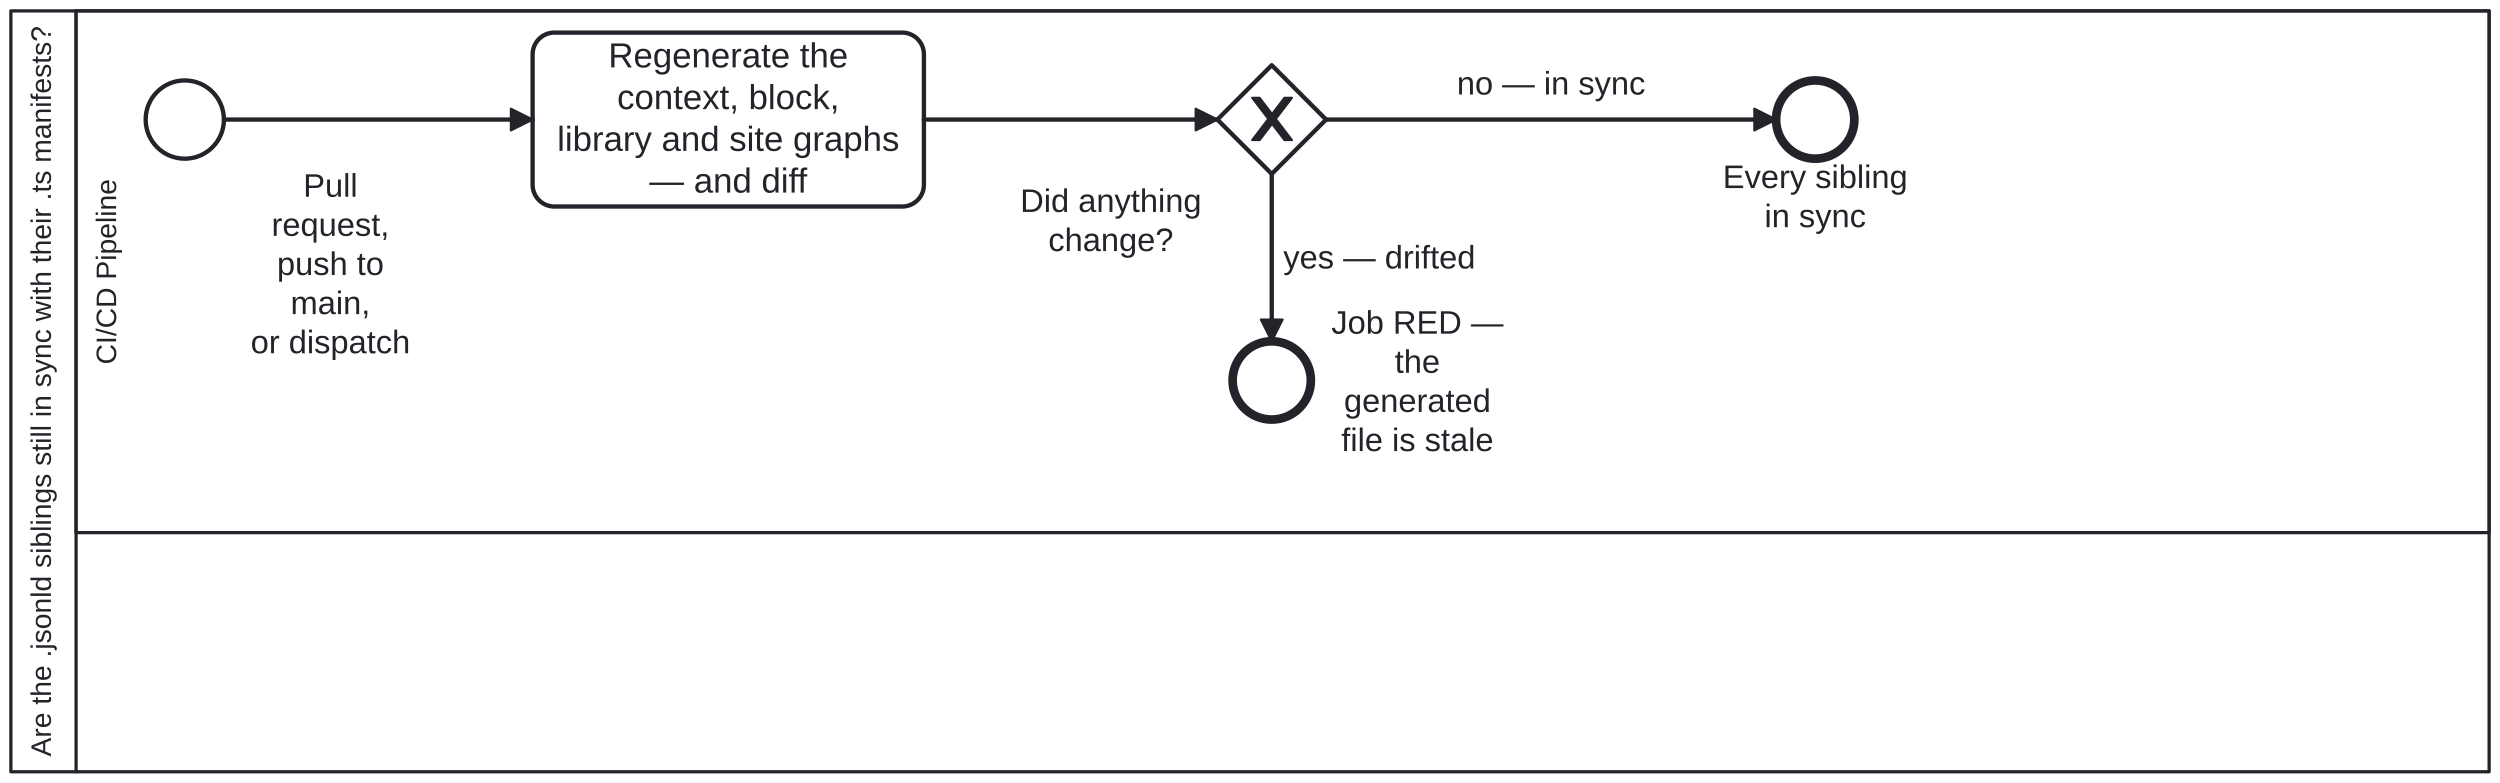
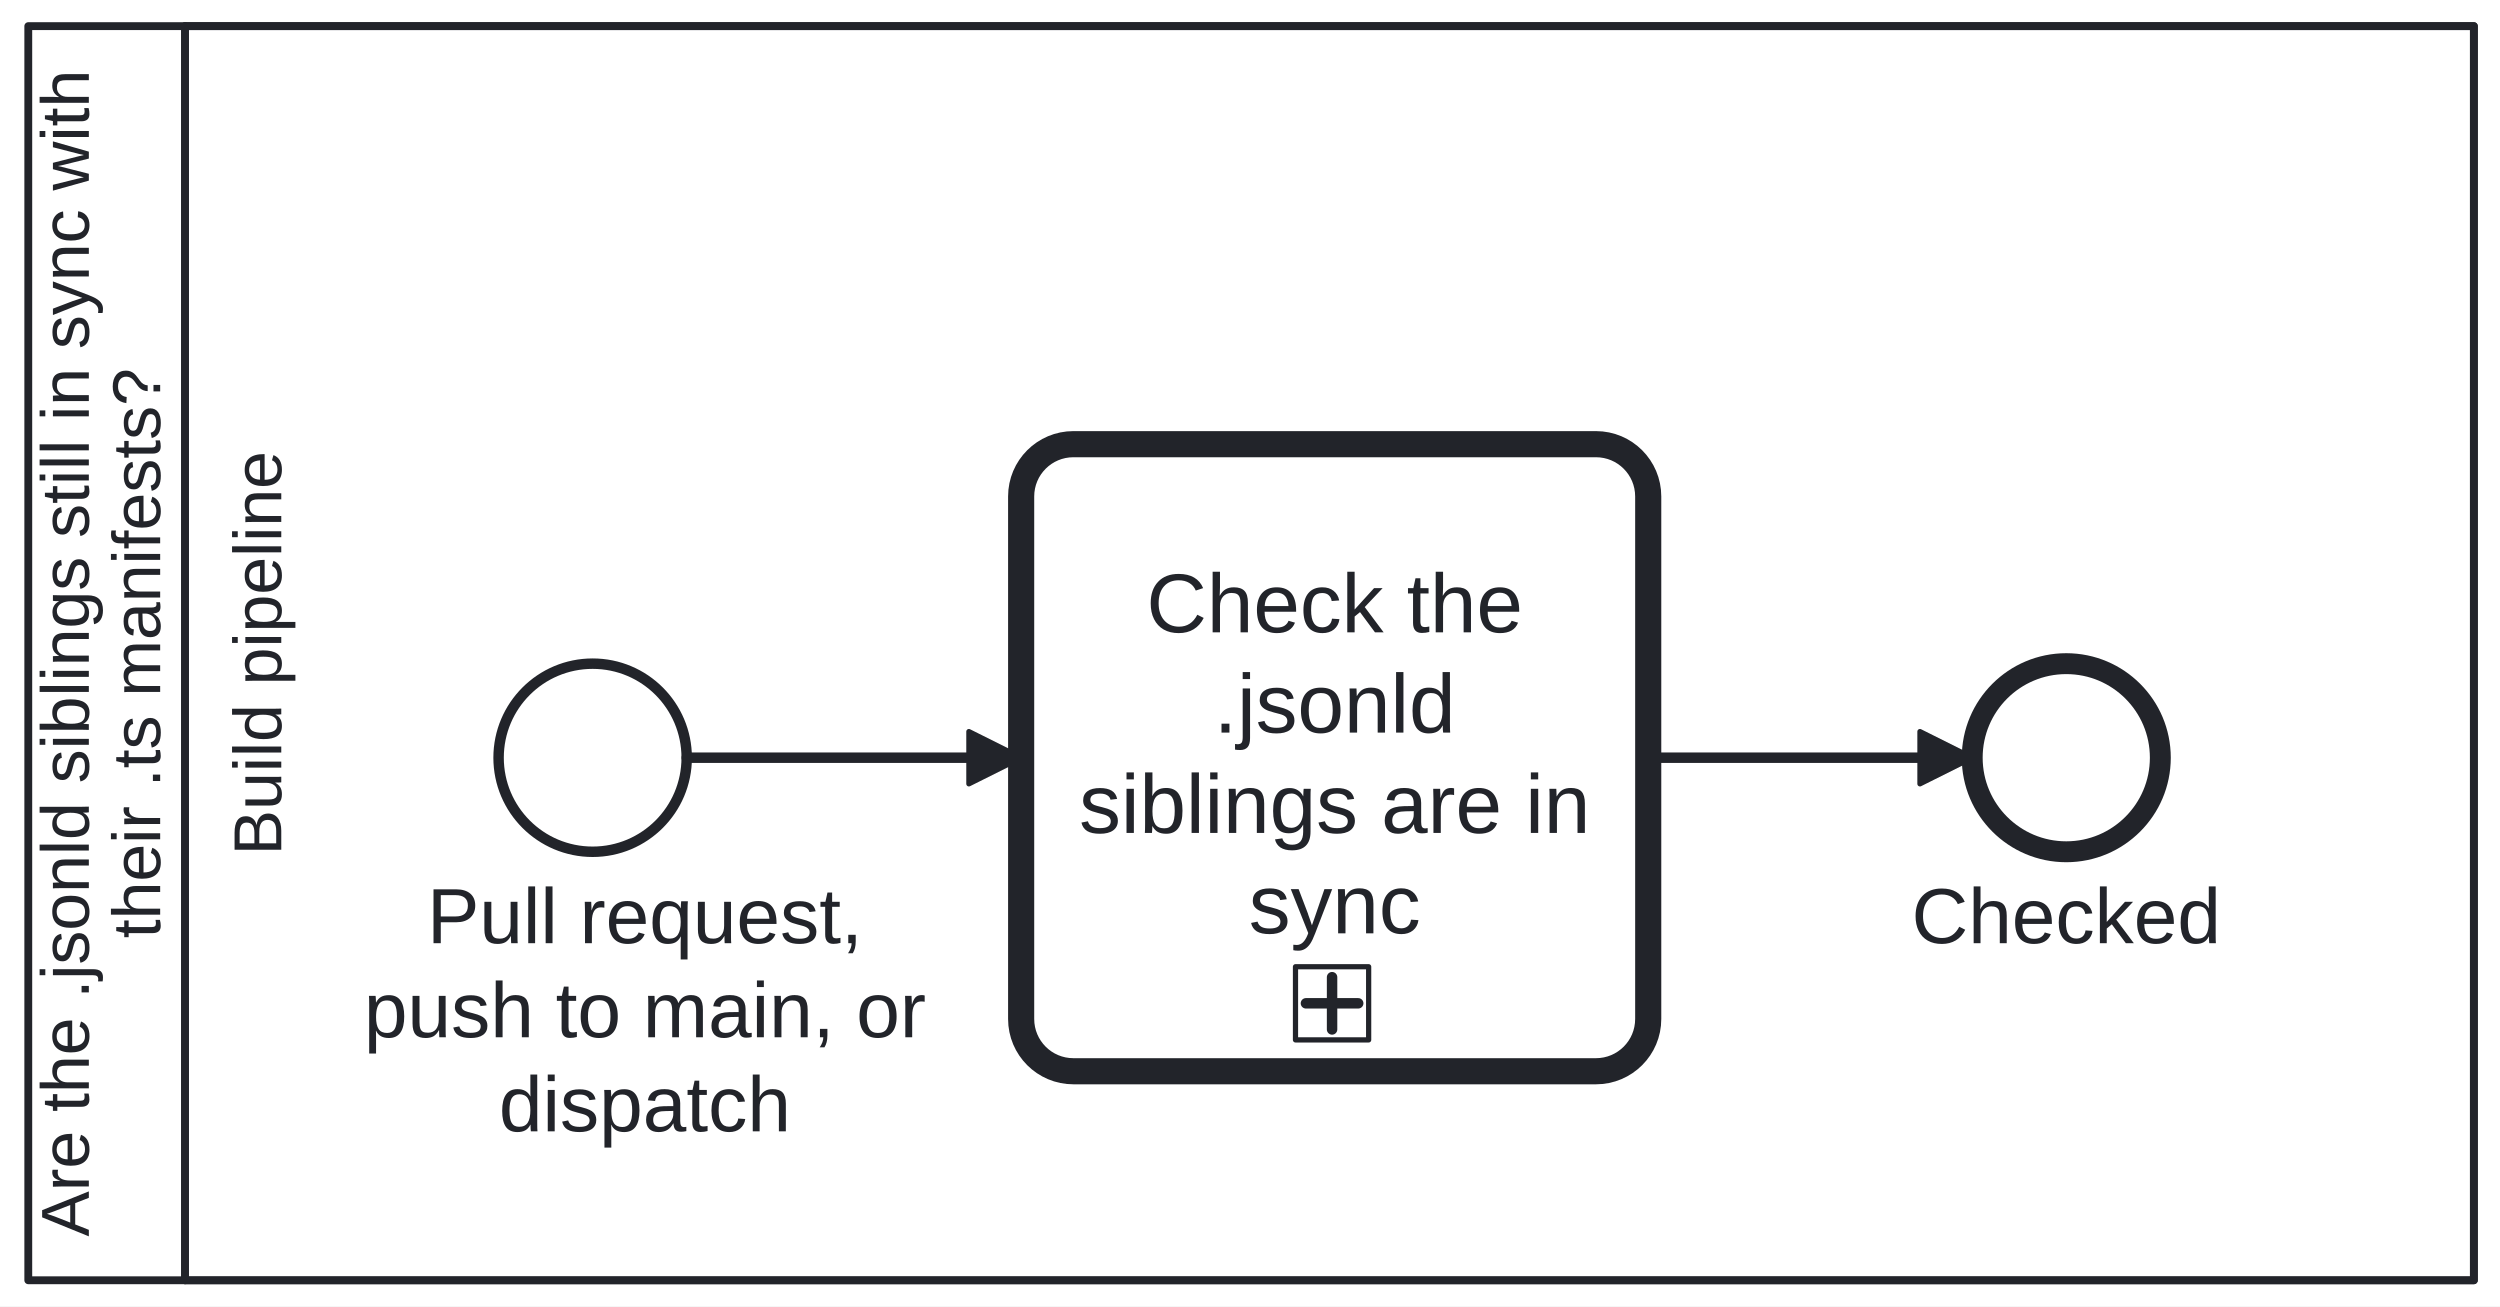
- <svg xmlns="http://www.w3.org/2000/svg" width="100%" style="max-width:100%;height:auto" viewBox="55 55 1150 360" version="1.1">
-   <rect x="55" y="55" width="1150" height="360" fill="#ffffff" />
+ <svg xmlns="http://www.w3.org/2000/svg" width="100%" style="max-width:100%;height:auto" viewBox="54.588 55 478.413 250" version="1.1">
+   <rect x="54.588" y="55" width="478.413" height="250" fill="#ffffff" />
  <g class="djs-group">
    <g class="djs-element djs-shape" data-element-id="Participant_Process_JsonLdDrift" style="display: block;" transform="matrix(1 0 0 1 60 60)">
      <g class="djs-visual">
-         <rect x="0" y="0" width="1140" height="350" rx="0" ry="0" style="stroke-linecap: round; stroke-linejoin: round; stroke: rgb(34, 36, 42); stroke-width: 1.5px; fill: white; fill-opacity: 0.95;" />
-         <path style="fill: none; stroke-linecap: round; stroke-linejoin: round; stroke: rgb(34, 36, 42); stroke-width: 1.5px;" d="M30,0L30,350" />
-         <text lineHeight="1.05" class="djs-label" transform="matrix(-1.83697e-16 -1 1 -1.83697e-16 0 350)" style="font-family: Arial, sans-serif; font-size: 13px; font-weight: normal; fill: rgb(34, 36, 42);">
-           <tspan x="7.016" y="18.413">Are the .jsonld siblings still in sync with their .ts manifests?</tspan>
+         <rect x="0" y="0" width="468" height="240" rx="0" ry="0" style="stroke-linecap: round; stroke-linejoin: round; stroke: rgb(34, 36, 42); stroke-width: 1.5px; fill: white; fill-opacity: 0.95;" />
+         <path style="fill: none; stroke-linecap: round; stroke-linejoin: round; stroke: rgb(34, 36, 42); stroke-width: 1.5px;" d="M30,0L30,240" />
+         <text lineHeight="1.05" class="djs-label" transform="matrix(-1.83697e-16 -1 1 -1.83697e-16 0 240)" style="font-family: Arial, sans-serif; font-size: 13px; font-weight: normal; fill: rgb(34, 36, 42);">
+           <tspan x="8.37" y="11.588">Are the .jsonld siblings still in sync with </tspan>
+           <tspan x="65.451" y="25.238">their .ts manifests?</tspan>
        </text>
      </g>
-       <rect class="djs-hit djs-hit-all" x="0" y="0" width="1140" height="350" style="fill: none; stroke-opacity: 0; stroke: white; stroke-width: 15px;" />
+       <rect class="djs-hit djs-hit-all" x="0" y="0" width="468" height="240" style="fill: none; stroke-opacity: 0; stroke: white; stroke-width: 15px;" />
    </g>
    <g class="djs-children">
      <g class="djs-group">
        <g class="djs-element djs-shape" data-element-id="Lane_Ci" style="display: block;" transform="matrix(1 0 0 1 90 60)">
          <g class="djs-visual">
-             <rect x="0" y="0" width="1110" height="240" rx="0" ry="0" style="stroke-linecap: round; stroke-linejoin: round; stroke: rgb(34, 36, 42); stroke-width: 1.5px; fill: white; fill-opacity: 0.25;" />
+             <rect x="0" y="0" width="438" height="240" rx="0" ry="0" style="stroke-linecap: round; stroke-linejoin: round; stroke: rgb(34, 36, 42); stroke-width: 1.5px; fill: white; fill-opacity: 0.25;" />
            <text lineHeight="1.05" class="djs-label" transform="matrix(-1.83697e-16 -1 1 -1.83697e-16 0 240)" style="font-family: Arial, sans-serif; font-size: 13px; font-weight: normal; fill: rgb(34, 36, 42);">
-               <tspan x="77.372" y="18.413">CI/CD Pipeline</tspan>
+               <tspan x="81.333" y="18.413">Build pipeline</tspan>
            </text>
          </g>
-           <rect class="djs-hit djs-hit-all" x="0" y="0" width="1110" height="240" style="fill: none; stroke-opacity: 0; stroke: white; stroke-width: 15px;" />
+           <rect class="djs-hit djs-hit-all" x="0" y="0" width="438" height="240" style="fill: none; stroke-opacity: 0; stroke: white; stroke-width: 15px;" />
        </g>
      </g>
      <g class="djs-group">
-         <g class="djs-element djs-shape" data-element-id="Start_Change" style="display: block;" transform="matrix(1 0 0 1 122 92)">
+         <g class="djs-element djs-shape" data-element-id="Start_Change" style="display: block;" transform="matrix(1 0 0 1 150 182)">
          <g class="djs-visual">
            <circle cx="18" cy="18" r="18" style="stroke-linecap: round; stroke-linejoin: round; stroke: rgb(34, 36, 42); stroke-width: 2px; fill: white; fill-opacity: 0.95;" />
          </g>
          <rect class="djs-hit djs-hit-all" x="0" y="0" width="36" height="36" style="fill: none; stroke-opacity: 0; stroke: white; stroke-width: 15px;" />
        </g>
      </g>
      <g class="djs-group">
-         <g class="djs-element djs-shape" data-element-id="Start_Change_label" style="display: block;" transform="matrix(1 0 0 1 165 132)">
+         <g class="djs-element djs-shape" data-element-id="Start_Change_label" style="display: block;" transform="matrix(1 0 0 1 124 222)">
          <g class="djs-visual">
            <text lineHeight="1.2" class="djs-label" style="font-family: Arial, sans-serif; font-size: 15px; font-weight: normal; fill: rgb(34, 36, 42);">
-               <tspan x="29.494" y="13.5">Pull </tspan>
-               <tspan x="14.9" y="31.5">request, </tspan>
-               <tspan x="17.398" y="49.5">push to </tspan>
-               <tspan x="23.66" y="67.5">main,</tspan>
-               <tspan x="5.313" y="85.5">or dispatch</tspan>
+               <tspan x="12.311" y="13.5">Pull request, </tspan>
+               <tspan x="0.222" y="31.5">push to main, or</tspan>
+               <tspan x="26.065" y="49.5">dispatch</tspan>
            </text>
          </g>
-           <rect class="djs-hit djs-hit-all" x="0" y="0" width="84" height="72" style="fill: none; stroke-opacity: 0; stroke: white; stroke-width: 15px;" />
+           <rect class="djs-hit djs-hit-all" x="0" y="0" width="108" height="54" style="fill: none; stroke-opacity: 0; stroke: white; stroke-width: 15px;" />
        </g>
      </g>
      <g class="djs-group">
-         <g class="djs-element djs-shape" data-element-id="Task_Check" style="display: block;" transform="matrix(1 0 0 1 300 70)">
-           <g class="djs-visual">
-             <rect x="0" y="0" width="180" height="80" rx="10" ry="10" style="stroke-linecap: round; stroke-linejoin: round; stroke: rgb(34, 36, 42); stroke-width: 2px; fill: white; fill-opacity: 0.95;" />
-             <text lineHeight="1.2" class="djs-label" style="font-family: Arial, sans-serif; font-size: 16px; font-weight: normal; fill: rgb(34, 36, 42);">
-               <tspan x="34.848" y="16">Regenerate the </tspan>
-               <tspan x="38.863" y="35.2">context, block,</tspan>
-               <tspan x="11.293" y="54.4">library and site graphs </tspan>
-               <tspan x="53.68" y="73.6">— and diff</tspan>
-             </text>
+         <a class="fa-subprocess-link" href="https://litlfred.github.io/folio-assistant/cat-harness/process/Process_GeneratedFileDrift" target="_top">
+           <g class="djs-element djs-shape" data-element-id="Call_Drift" style="display: block;" transform="matrix(1 0 0 1 250 140)">
+             <g class="djs-visual">
+               <rect x="0" y="0" width="120" height="120" rx="10" ry="10" style="stroke-linecap: round; stroke-linejoin: round; stroke: rgb(34, 36, 42); stroke-width: 5px; fill: white; fill-opacity: 0.95;" />
+               <text lineHeight="1.2" class="djs-label" style="font-family: Arial, sans-serif; font-size: 16px; font-weight: normal; fill: rgb(34, 36, 42);">
+                 <tspan x="23.98" y="36">Check the </tspan>
+                 <tspan x="36.875" y="55.2">.jsonld </tspan>
+                 <tspan x="11.086" y="74.4">siblings are in</tspan>
+                 <tspan x="43.551" y="93.6">sync</tspan>
+               </text>
+               <rect x="0" y="0" width="14" height="14" rx="0" ry="0" style="stroke-linecap: round; stroke-linejoin: round; stroke: rgb(34, 36, 42); stroke-width: 1px; fill: white;" transform="matrix(1 0 0 1 52.5 100)" />
+               <path data-marker="sub-process" d="m52.5,100 m 7,2 l 0,10 m -5,-5 l 10,0" style="fill: white; stroke-linecap: round; stroke-linejoin: round; stroke: rgb(34, 36, 42); stroke-width: 2px;" />
+             </g>
+             <rect class="djs-hit djs-hit-all" x="0" y="0" width="120" height="120" style="fill: none; stroke-opacity: 0; stroke: white; stroke-width: 15px;" />
          </g>
-           <rect class="djs-hit djs-hit-all" x="0" y="0" width="180" height="80" style="fill: none; stroke-opacity: 0; stroke: white; stroke-width: 15px;" />
-         </g>
+         </a>
      </g>
      <g class="djs-group">
-         <g class="djs-element djs-shape" data-element-id="GW_Drift" style="display: block;" transform="matrix(1 0 0 1 615 85)">
-           <g class="djs-visual">
-             <polygon points="25,0 50,25 25,50 0,25" style="stroke-linecap: round; stroke-linejoin: round; stroke: rgb(34, 36, 42); stroke-width: 2px; fill: white; fill-opacity: 0.95;" />
-             <path d="m 16,15 7.429,9.714 -7.429,9.714 3.429,0 5.714,-7.464 5.714,7.464 3.429,0 -7.429,-9.714 7.429,-9.714 -3.429,0 -5.714,7.464 -5.714,-7.464 -3.429,0 z" style="fill: rgb(34, 36, 42); stroke-linecap: round; stroke-linejoin: round; stroke: rgb(34, 36, 42); stroke-width: 1px;" />
-           </g>
-           <rect class="djs-hit djs-hit-all" x="0" y="0" width="50" height="50" style="fill: none; stroke-opacity: 0; stroke: white; stroke-width: 15px;" />
-         </g>
-       </g>
-       <g class="djs-group">
-         <g class="djs-element djs-shape" data-element-id="GW_Drift_label" style="display: block;" transform="matrix(1 0 0 1 524 139)">
-           <g class="djs-visual">
-             <text lineHeight="1.2" class="djs-label" style="font-family: Arial, sans-serif; font-size: 15px; font-weight: normal; fill: rgb(34, 36, 42);">
-               <tspan x="0.307" y="13.5">Did anything</tspan>
-               <tspan x="13.223" y="31.5">change?</tspan>
-             </text>
-           </g>
-           <rect class="djs-hit djs-hit-all" x="0" y="0" width="84" height="36" style="fill: none; stroke-opacity: 0; stroke: white; stroke-width: 15px;" />
-         </g>
-       </g>
-       <g class="djs-group">
-         <g class="djs-element djs-shape" data-element-id="End_Clean" style="display: block;" transform="matrix(1 0 0 1 872 92)">
+         <g class="djs-element djs-shape" data-element-id="End_Checked" style="display: block;" transform="matrix(1 0 0 1 432 182)">
          <g class="djs-visual">
            <circle cx="18" cy="18" r="18" style="stroke-linecap: round; stroke-linejoin: round; stroke: rgb(34, 36, 42); stroke-width: 4px; fill: white; fill-opacity: 0.95;" />
          </g>
          <rect class="djs-hit djs-hit-all" x="0" y="0" width="36" height="36" style="fill: none; stroke-opacity: 0; stroke: white; stroke-width: 15px;" />
        </g>
      </g>
      <g class="djs-group">
-         <g class="djs-element djs-shape" data-element-id="End_Clean_label" style="display: block;" transform="matrix(1 0 0 1 847 128)">
+         <g class="djs-element djs-shape" data-element-id="End_Checked_label" style="display: block;" transform="matrix(1 0 0 1 420 222)">
          <g class="djs-visual">
            <text lineHeight="1.2" class="djs-label" style="font-family: Arial, sans-serif; font-size: 15px; font-weight: normal; fill: rgb(34, 36, 42);">
-               <tspan x="0.483" y="13.5">Every sibling</tspan>
-               <tspan x="19.658" y="31.5">in sync</tspan>
+               <tspan x="0.399" y="13.5">Checked</tspan>
            </text>
          </g>
-           <rect class="djs-hit djs-hit-all" x="0" y="0" width="86" height="36" style="fill: none; stroke-opacity: 0; stroke: white; stroke-width: 15px;" />
-         </g>
-       </g>
-       <g class="djs-group">
-         <g class="djs-element djs-shape" data-element-id="End_Drift" style="display: block;" transform="matrix(1 0 0 1 622 212)">
-           <g class="djs-visual">
-             <circle cx="18" cy="18" r="18" style="stroke-linecap: round; stroke-linejoin: round; stroke: rgb(34, 36, 42); stroke-width: 4px; fill: white; fill-opacity: 0.95;" />
-           </g>
-           <rect class="djs-hit djs-hit-all" x="0" y="0" width="36" height="36" style="fill: none; stroke-opacity: 0; stroke: white; stroke-width: 15px;" />
-         </g>
-       </g>
-       <g class="djs-group">
-         <g class="djs-element djs-shape" data-element-id="End_Drift_label" style="display: block;" transform="matrix(1 0 0 1 667 195)">
-           <g class="djs-visual">
-             <text lineHeight="1.2" class="djs-label" style="font-family: Arial, sans-serif; font-size: 15px; font-weight: normal; fill: rgb(34, 36, 42);">
-               <tspan x="0.405" y="13.5">Job RED — </tspan>
-               <tspan x="29.574" y="31.5">the </tspan>
-               <tspan x="6.221" y="49.5">generated</tspan>
-               <tspan x="4.987" y="67.5">file is stale</tspan>
-             </text>
-           </g>
-           <rect class="djs-hit djs-hit-all" x="0" y="0" width="80" height="72" style="fill: none; stroke-opacity: 0; stroke: white; stroke-width: 15px;" />
+           <rect class="djs-hit djs-hit-all" x="0" y="0" width="60" height="18" style="fill: none; stroke-opacity: 0; stroke: white; stroke-width: 15px;" />
        </g>
      </g>
      <g class="djs-group">
        <g class="djs-element djs-connection" data-element-id="Flow_0" style="display: block;">
          <g class="djs-visual">
            <defs>
              <marker id="folio-marker-1" viewBox="0 0 20 20" refX="11" refY="10" markerWidth="10" markerHeight="10" orient="auto">
                <path d="M 1 5 L 11 10 L 1 15 Z" style="stroke-linecap: round; stroke-linejoin: round; stroke: rgb(34, 36, 42); stroke-width: 1px; fill: rgb(34, 36, 42);" />
              </marker>
            </defs>
-             <path data-corner-radius="5" style="fill: none; stroke-linecap: round; stroke-linejoin: round; stroke: rgb(34, 36, 42); stroke-width: 2px; marker-end: url('#folio-marker-1');" d="M158,110L300,110" />
+             <path data-corner-radius="5" style="fill: none; stroke-linecap: round; stroke-linejoin: round; stroke: rgb(34, 36, 42); stroke-width: 2px; marker-end: url('#folio-marker-1');" d="M186,200L250,200" />
          </g>
-           <path d="M158,110L300,110" class="djs-hit djs-hit-stroke" style="fill: none; stroke-opacity: 0; stroke: white; stroke-width: 15px;" />
+           <path d="M186,200L250,200" class="djs-hit djs-hit-stroke" style="fill: none; stroke-opacity: 0; stroke: white; stroke-width: 15px;" />
        </g>
      </g>
      <g class="djs-group">
        <g class="djs-element djs-connection" data-element-id="Flow_1" style="display: block;">
          <g class="djs-visual">
            <defs>
              <marker id="folio-marker-2" viewBox="0 0 20 20" refX="11" refY="10" markerWidth="10" markerHeight="10" orient="auto">
                <path d="M 1 5 L 11 10 L 1 15 Z" style="stroke-linecap: round; stroke-linejoin: round; stroke: rgb(34, 36, 42); stroke-width: 1px; fill: rgb(34, 36, 42);" />
              </marker>
            </defs>
-             <path data-corner-radius="5" style="fill: none; stroke-linecap: round; stroke-linejoin: round; stroke: rgb(34, 36, 42); stroke-width: 2px; marker-end: url('#folio-marker-2');" d="M480,110L615,110" />
+             <path data-corner-radius="5" style="fill: none; stroke-linecap: round; stroke-linejoin: round; stroke: rgb(34, 36, 42); stroke-width: 2px; marker-end: url('#folio-marker-2');" d="M370,200L432,200" />
          </g>
-           <path d="M480,110L615,110" class="djs-hit djs-hit-stroke" style="fill: none; stroke-opacity: 0; stroke: white; stroke-width: 15px;" />
-         </g>
-       </g>
-       <g class="djs-group">
-         <g class="djs-element djs-connection" data-element-id="Flow_2" style="display: block;">
-           <g class="djs-visual">
-             <defs>
-               <marker id="folio-marker-3" viewBox="0 0 20 20" refX="11" refY="10" markerWidth="10" markerHeight="10" orient="auto">
-                 <path d="M 1 5 L 11 10 L 1 15 Z" style="stroke-linecap: round; stroke-linejoin: round; stroke: rgb(34, 36, 42); stroke-width: 1px; fill: rgb(34, 36, 42);" />
-               </marker>
-             </defs>
-             <path data-corner-radius="5" style="fill: none; stroke-linecap: round; stroke-linejoin: round; stroke: rgb(34, 36, 42); stroke-width: 2px; marker-end: url('#folio-marker-3');" d="M665,110L872,110" />
-           </g>
-           <path d="M665,110L872,110" class="djs-hit djs-hit-stroke" style="fill: none; stroke-opacity: 0; stroke: white; stroke-width: 15px;" />
-         </g>
-       </g>
-       <g class="djs-group">
-         <g class="djs-element djs-shape" data-element-id="Flow_2_label" style="display: block;" transform="matrix(1 0 0 1 725 85)">
-           <g class="djs-visual">
-             <text lineHeight="1.2" class="djs-label" style="font-family: Arial, sans-serif; font-size: 15px; font-weight: normal; fill: rgb(34, 36, 42);">
-               <tspan x="0.148" y="13.5">no — in sync</tspan>
-             </text>
-           </g>
-           <rect class="djs-hit djs-hit-all" x="0" y="0" width="87" height="18" style="fill: none; stroke-opacity: 0; stroke: white; stroke-width: 15px;" />
-         </g>
-       </g>
-       <g class="djs-group">
-         <g class="djs-element djs-connection" data-element-id="Flow_3" style="display: block;">
-           <g class="djs-visual">
-             <defs>
-               <marker id="folio-marker-4" viewBox="0 0 20 20" refX="11" refY="10" markerWidth="10" markerHeight="10" orient="auto">
-                 <path d="M 1 5 L 11 10 L 1 15 Z" style="stroke-linecap: round; stroke-linejoin: round; stroke: rgb(34, 36, 42); stroke-width: 1px; fill: rgb(34, 36, 42);" />
-               </marker>
-             </defs>
-             <path data-corner-radius="5" style="fill: none; stroke-linecap: round; stroke-linejoin: round; stroke: rgb(34, 36, 42); stroke-width: 2px; marker-end: url('#folio-marker-4');" d="M640,135L640,212" />
-           </g>
-           <path d="M640,135L640,212" class="djs-hit djs-hit-stroke" style="fill: none; stroke-opacity: 0; stroke: white; stroke-width: 15px;" />
-         </g>
-       </g>
-       <g class="djs-group">
-         <g class="djs-element djs-shape" data-element-id="Flow_3_label" style="display: block;" transform="matrix(1 0 0 1 645 165)">
-           <g class="djs-visual">
-             <text lineHeight="1.2" class="djs-label" style="font-family: Arial, sans-serif; font-size: 15px; font-weight: normal; fill: rgb(34, 36, 42);">
-               <tspan x="0.317" y="13.5">yes — drifted</tspan>
-             </text>
-           </g>
-           <rect class="djs-hit djs-hit-all" x="0" y="0" width="89" height="18" style="fill: none; stroke-opacity: 0; stroke: white; stroke-width: 15px;" />
+           <path d="M370,200L432,200" class="djs-hit djs-hit-stroke" style="fill: none; stroke-opacity: 0; stroke: white; stroke-width: 15px;" />
        </g>
      </g>
    </g>
  </g>
</svg>
